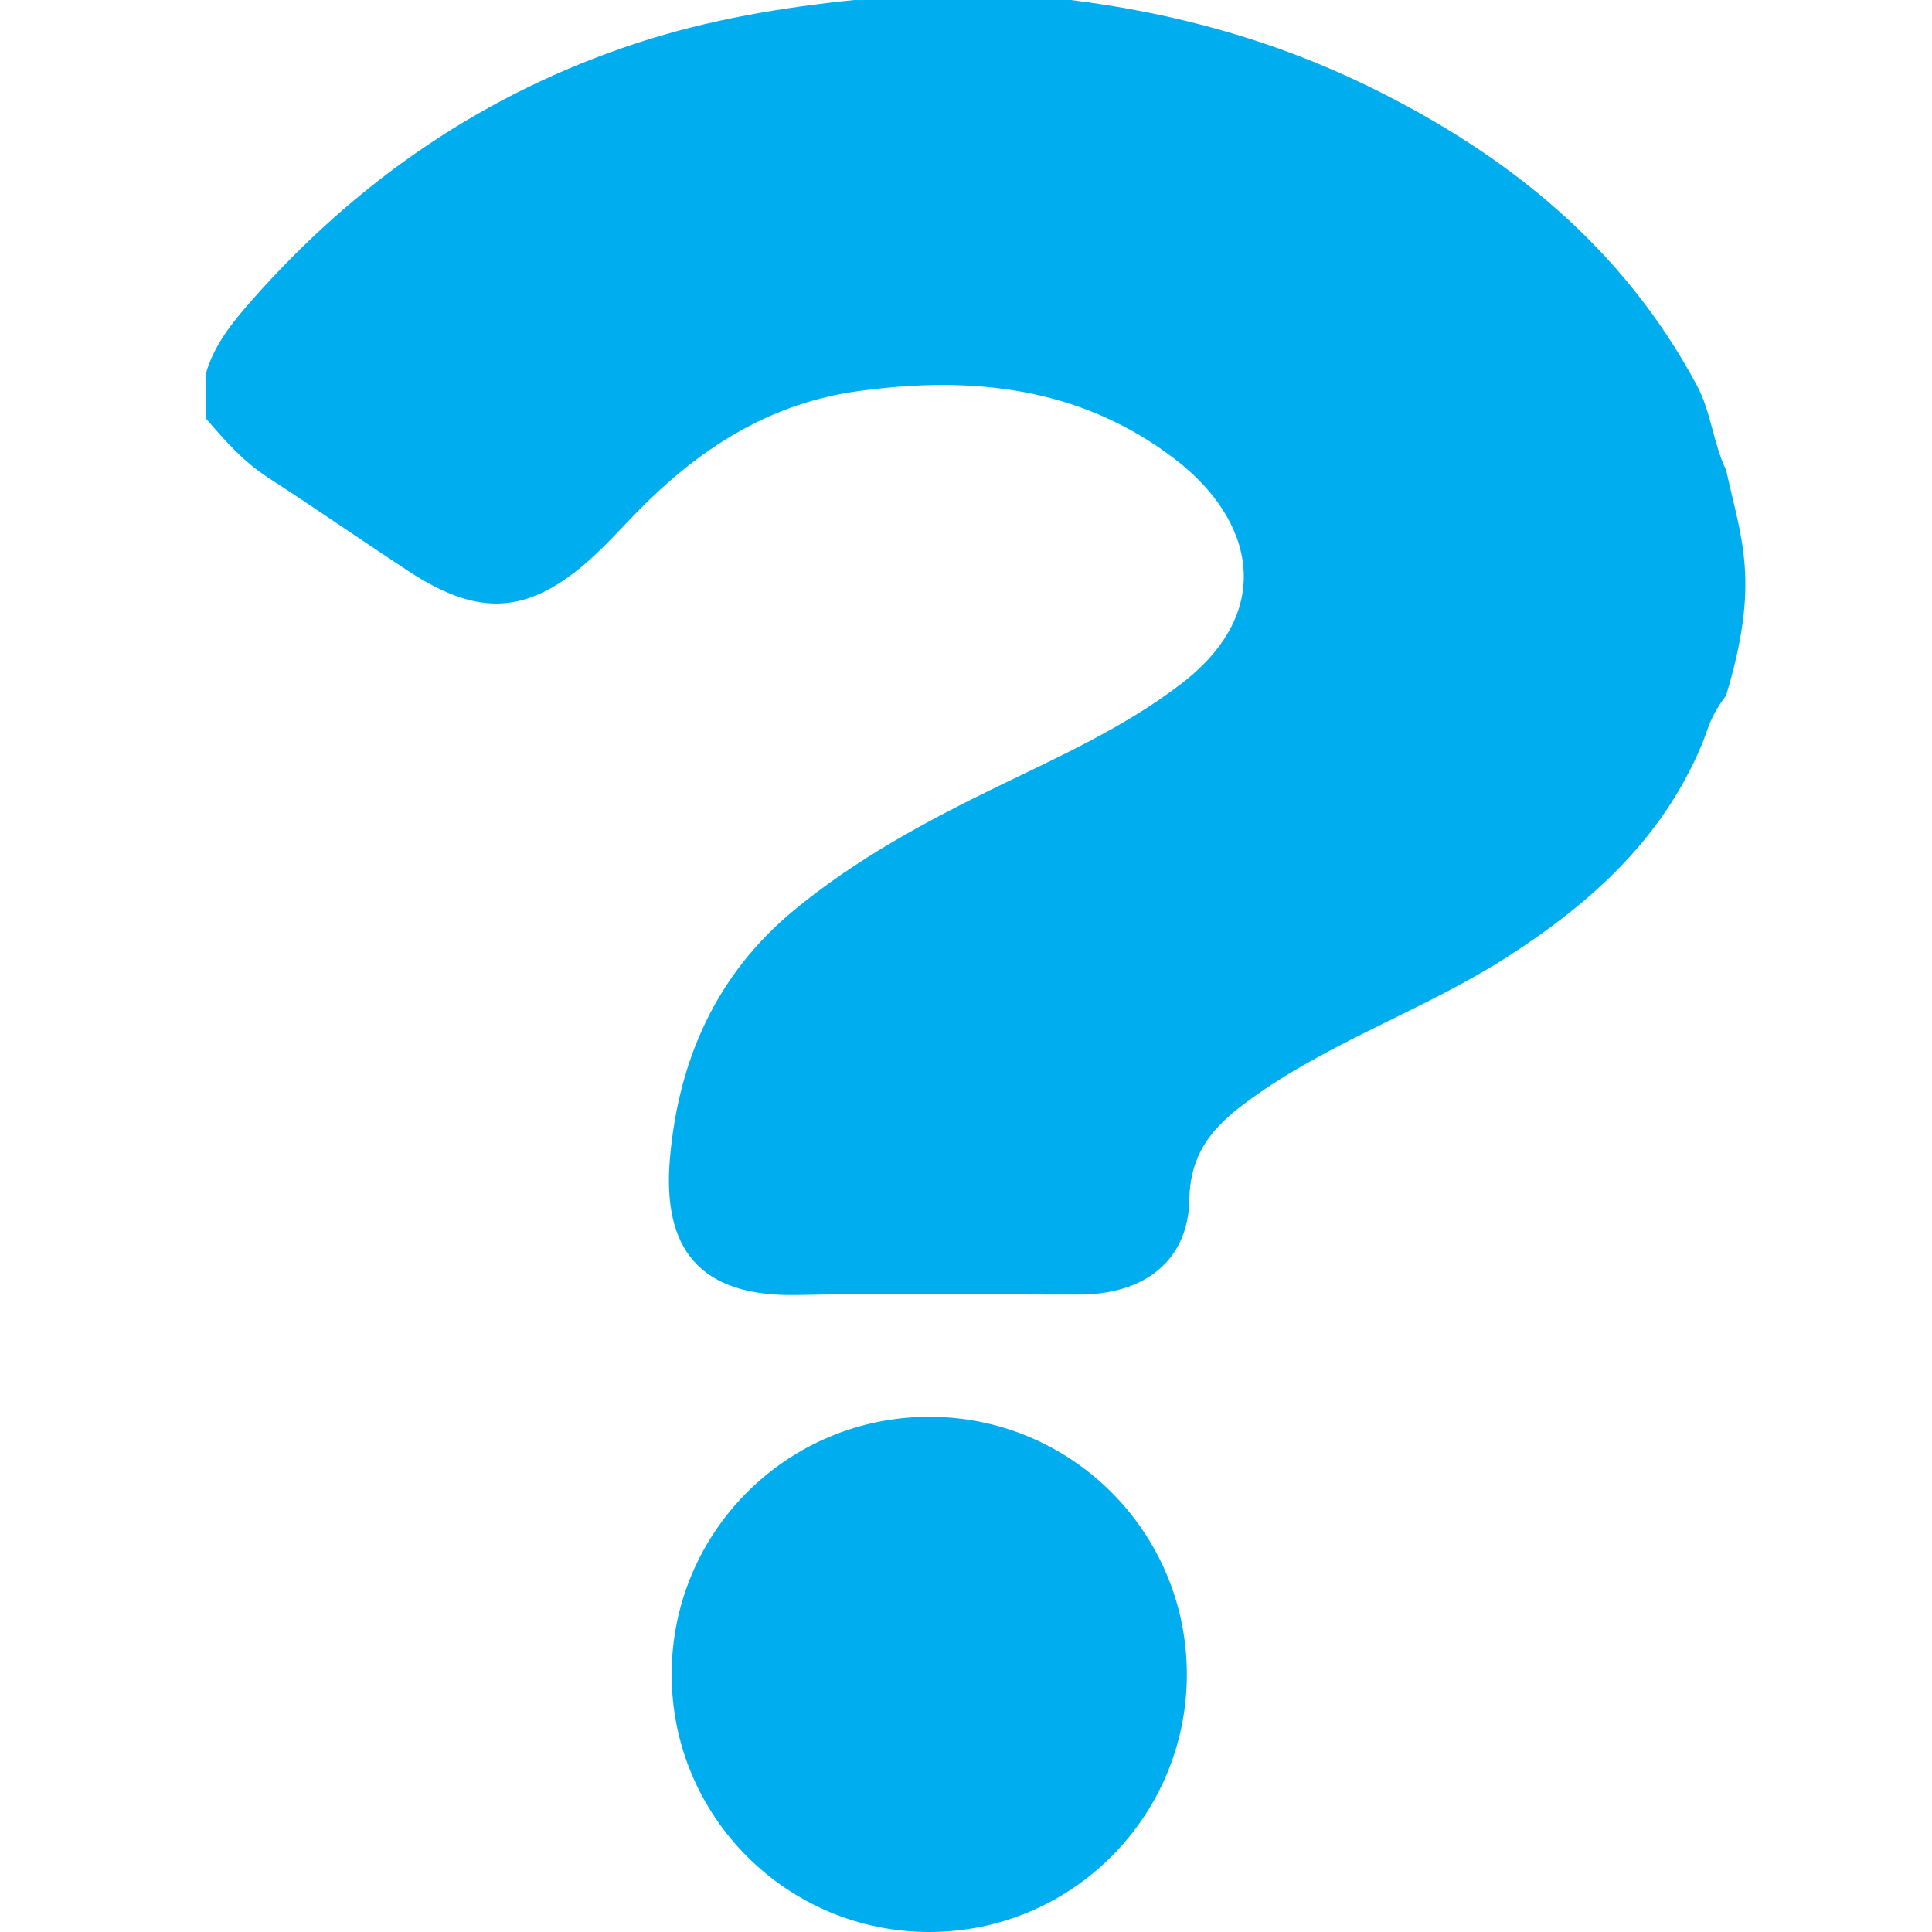
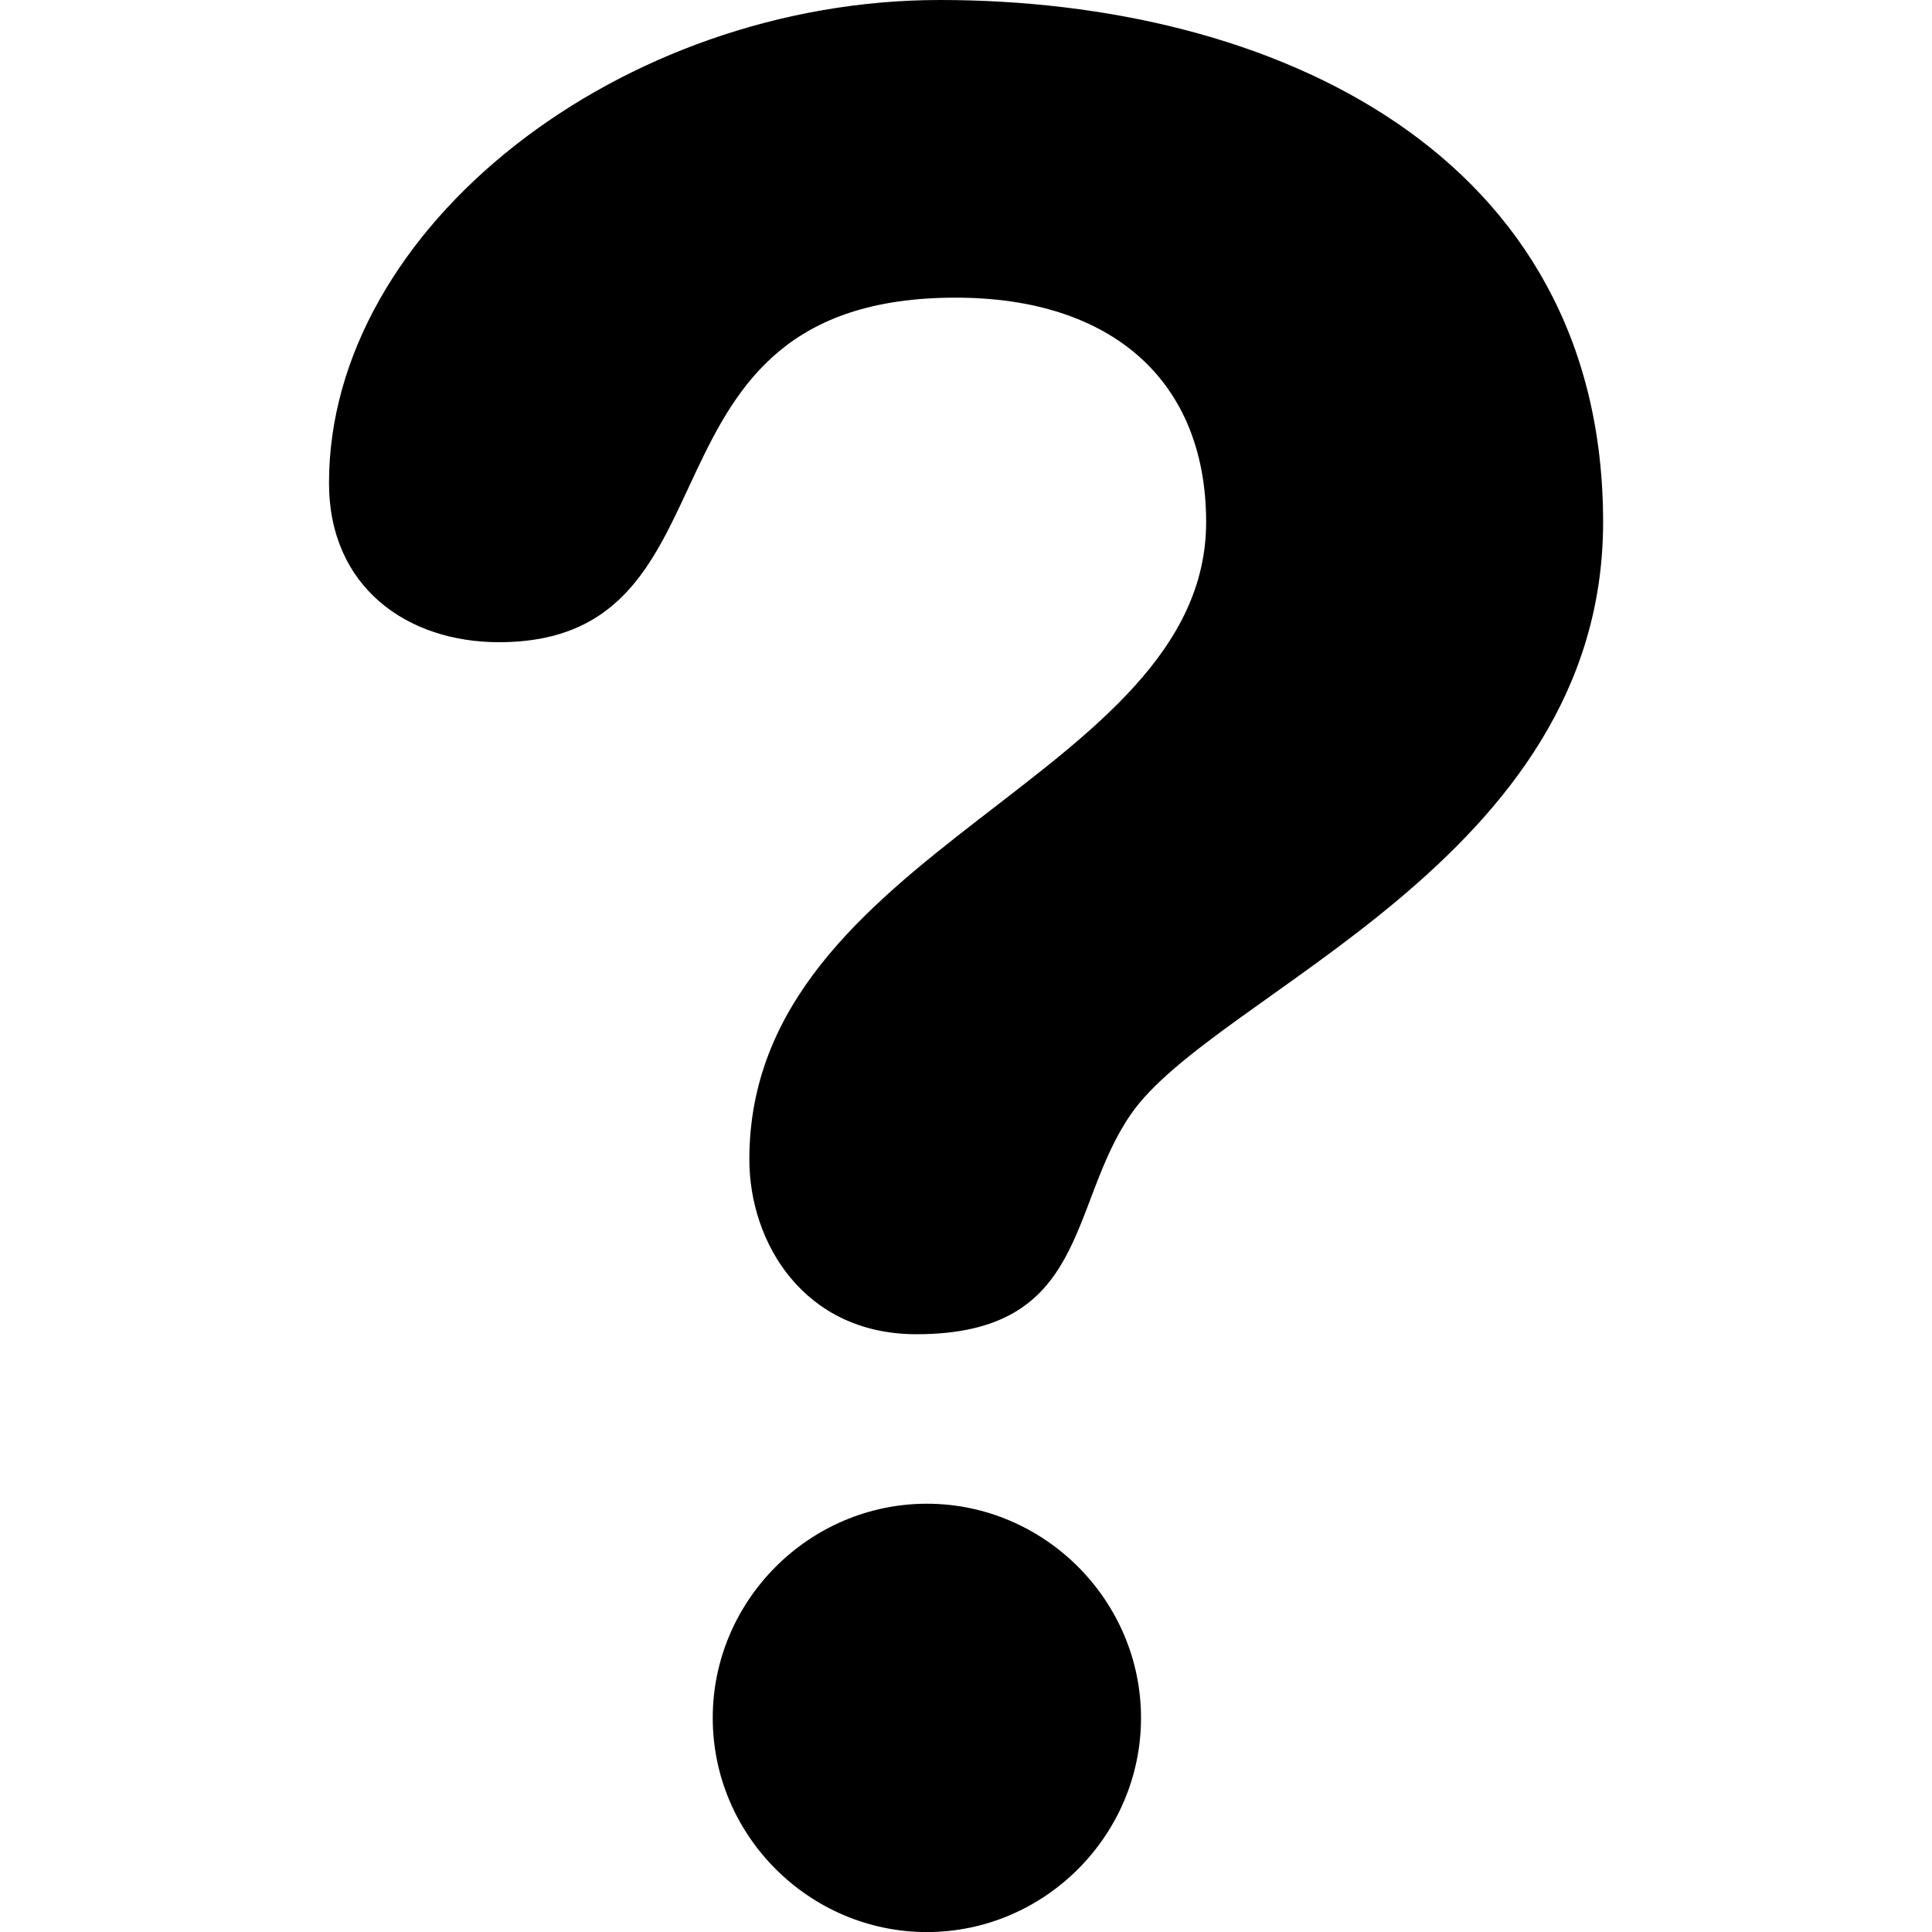
- <svg xmlns="http://www.w3.org/2000/svg" version="1.1" id="Layer_1" x="0px" y="0px" width="300px" height="300px" viewBox="0 0 300 300" enable-background="new 0 0 300 300" xml:space="preserve">
+ <svg xmlns="http://www.w3.org/2000/svg" version="1.1" id="Capa_1" x="0px" y="0px" width="31.357px" height="31.357px" viewBox="0 0 31.357 31.357" style="enable-background:new 0 0 31.357 31.357;" xml:space="preserve">
  <g>
-     <path fill-rule="evenodd" clip-rule="evenodd" fill="#00AEEF" d="M268.027,107.991c-2.628,3.516-2.711,5.109-3.814,7.728   c-6.111,14.513-17.051,24.402-29.957,32.738c-12.57,8.119-26.92,12.948-39.164,21.571c-5.559,3.915-10.279,7.973-10.41,16.203   c-0.154,9.614-7.08,14.774-17.027,14.786c-14.662,0.017-29.328-0.226-43.983,0.068c-14.949,0.3-20.873-7.08-19.646-21.22   c1.332-15.349,7.235-28.563,19.219-38.487c9.588-7.938,20.527-13.843,31.696-19.268c9.779-4.749,19.691-9.209,28.418-15.884   c15.051-11.513,11.051-25.67-0.709-34.774c-14.65-11.341-31.627-13.197-49.523-10.696c-13.081,1.828-23.521,8.271-32.712,17.257   c-3.536,3.458-6.747,7.312-10.584,10.388c-8.797,7.052-16.137,7.013-26.347,0.318c-7.326-4.803-14.518-9.812-21.875-14.565   c-3.823-2.47-6.734-5.791-9.633-9.174c0-2.334,0-4.667,0-7.001c1.273-4.44,4.111-7.92,7.071-11.284   c16.404-18.643,36.215-32.256,59.87-40.011c11.063-3.627,22.51-5.551,34.083-6.719c11.002,0,22.005,0,33.007,0   c16.283,2.002,31.922,6.292,46.668,13.525c21.422,10.506,39.332,24.904,50.822,46.361c2.232,4.171,2.498,8.939,4.533,13.13   C270.399,83.809,273.365,90.293,268.027,107.991z" />
+     <path d="M15.255,0c5.424,0,10.764,2.498,10.764,8.473c0,5.51-6.314,7.629-7.67,9.62c-1.018,1.481-0.678,3.562-3.475,3.562   c-1.822,0-2.712-1.482-2.712-2.838c0-5.046,7.414-6.188,7.414-10.343c0-2.287-1.522-3.643-4.066-3.643   c-5.424,0-3.306,5.592-7.414,5.592c-1.483,0-2.756-0.89-2.756-2.584C5.339,3.683,10.084,0,15.255,0z M15.044,24.406   c1.904,0,3.475,1.566,3.475,3.476c0,1.91-1.568,3.476-3.475,3.476c-1.907,0-3.476-1.564-3.476-3.476   C11.568,25.973,13.137,24.406,15.044,24.406z" />
  </g>
-   <circle fill-rule="evenodd" clip-rule="evenodd" fill="#00AEEF" cx="144.294" cy="260" r="40" />
+   <g>
+ </g>
+   <g>
+ </g>
+   <g>
+ </g>
+   <g>
+ </g>
+   <g>
+ </g>
+   <g>
+ </g>
+   <g>
+ </g>
+   <g>
+ </g>
+   <g>
+ </g>
+   <g>
+ </g>
+   <g>
+ </g>
+   <g>
+ </g>
+   <g>
+ </g>
+   <g>
+ </g>
+   <g>
+ </g>
</svg>
